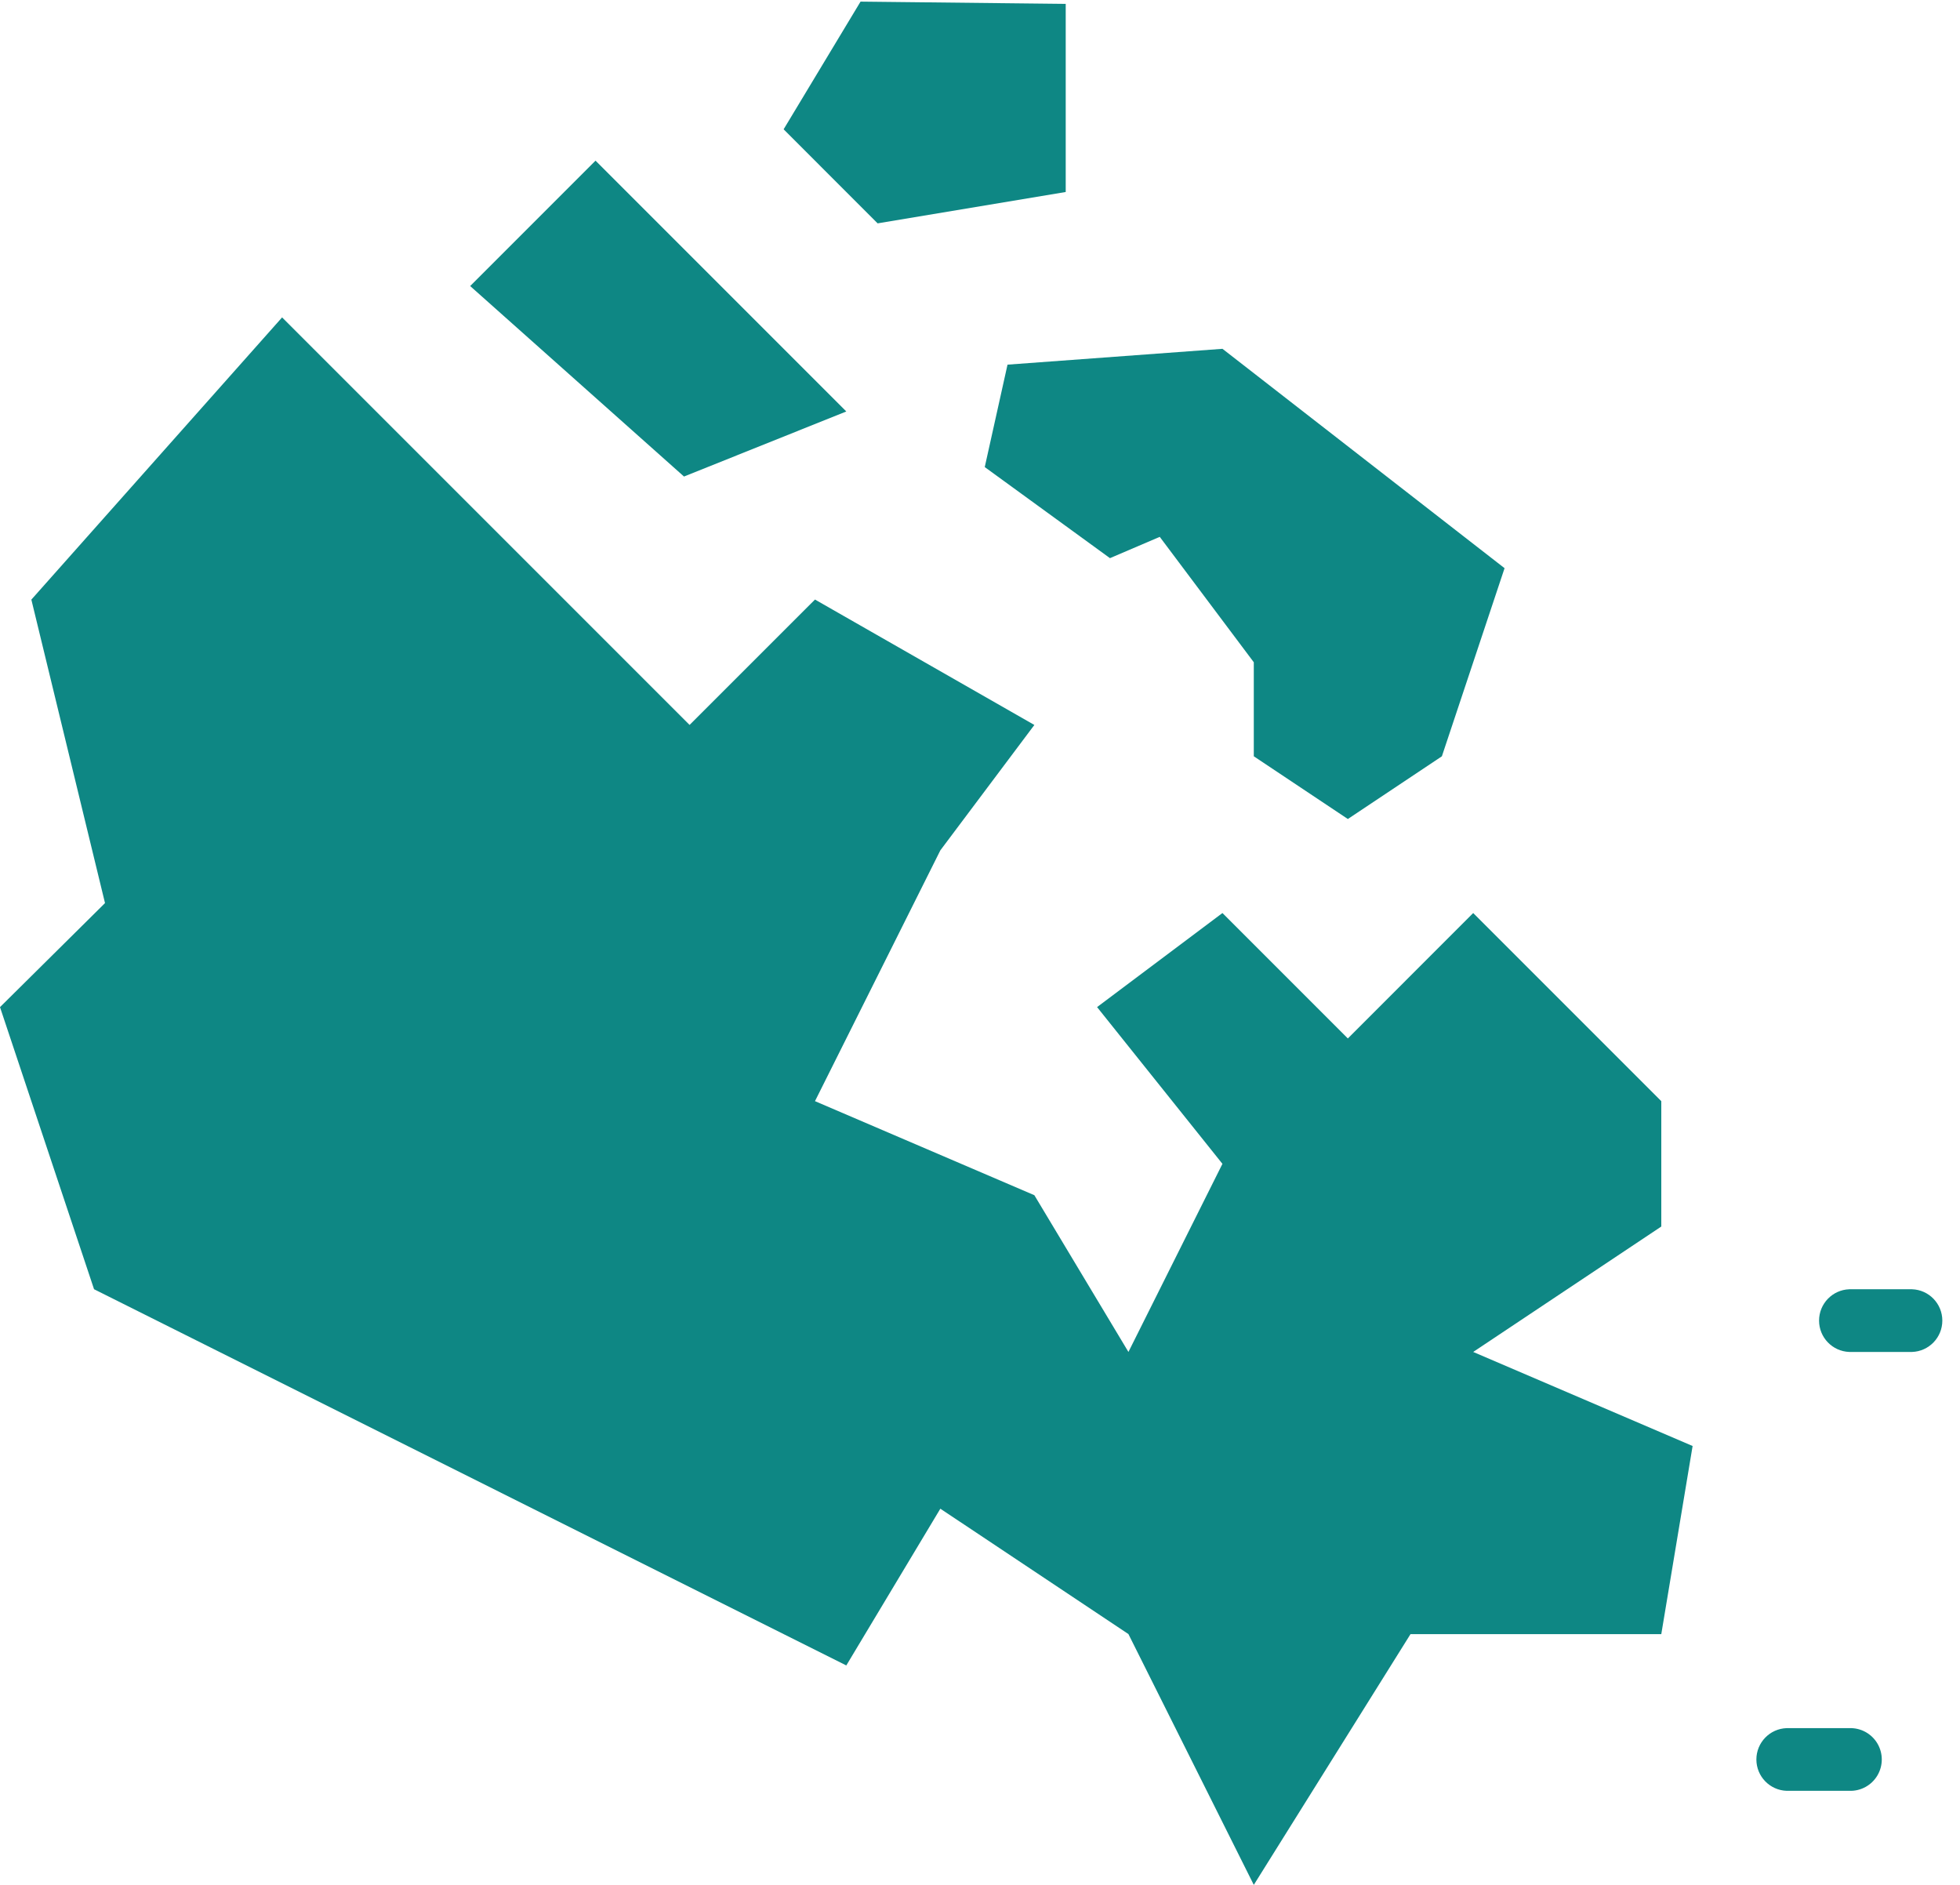
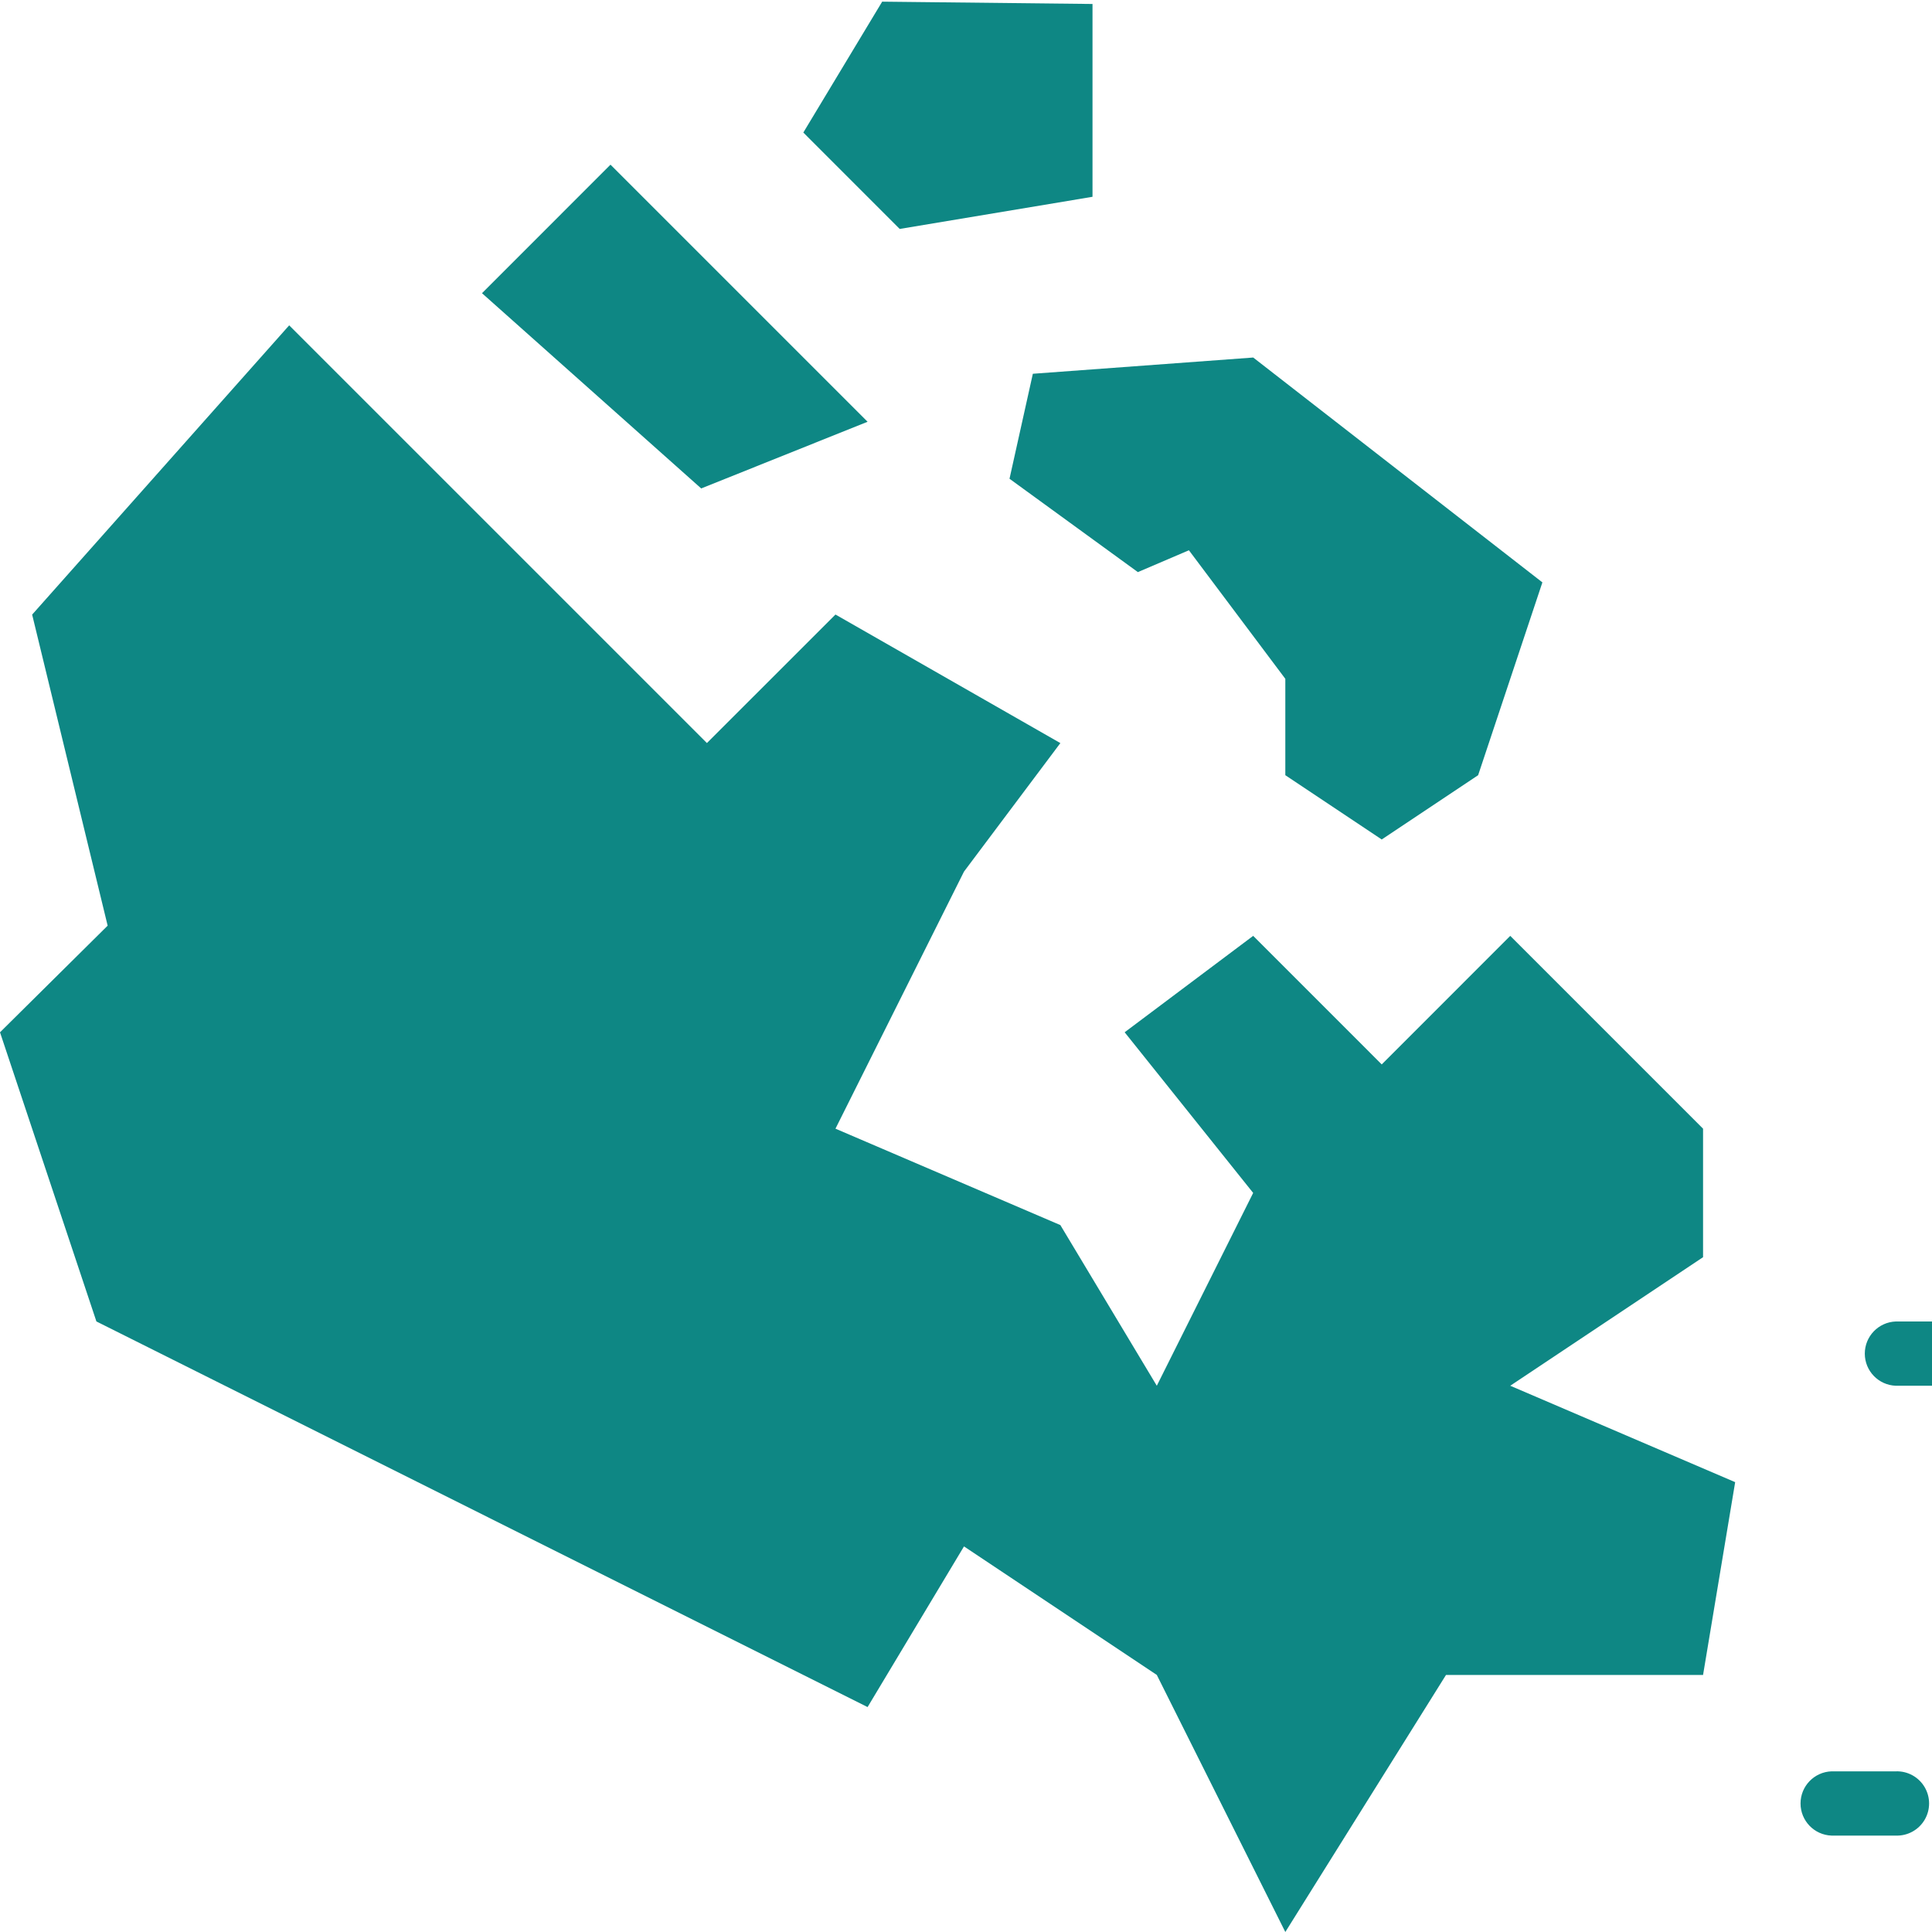
- <svg xmlns="http://www.w3.org/2000/svg" width="52" height="50">
+ <svg xmlns="http://www.w3.org/2000/svg" width="50" height="50">
  <path d="M7.484 8.42l10.811 10.81 3.327-3.326 5.82 3.327-2.494 3.326-3.326 6.653 5.82 2.495 2.496 4.158 2.494-4.99-3.326-4.158 3.326-2.495 3.327 3.327 3.326-3.327 4.99 4.99v3.326l-4.99 3.327 5.821 2.495-.831 4.99h-6.653L33.264 50l-3.326-6.653-4.99-3.326-2.495 4.158-19.958-9.98L0 26.716l2.786-2.76-1.954-8.05L7.484 8.42zm41.58 37.422a.832.832 0 110 1.663h-1.663a.832.832 0 010-1.663h1.663zM50.728 34.2a.832.832 0 010 1.663h-1.664a.832.832 0 010-1.663h1.664zM32.432 9.252l7.485 5.82-1.663 4.99-2.495 1.664-2.495-1.664v-2.494l-2.495-3.327-1.321.565-3.322-2.416.604-2.717 5.702-.42zM15.8 4.262l6.653 6.653-4.306 1.726-5.673-5.053L15.8 4.261zM22.83.043l5.444.06v4.99l-4.99.832L20.79 3.43 22.83.044z" fill="#0E8784" fill-rule="nonzero" />
</svg>
